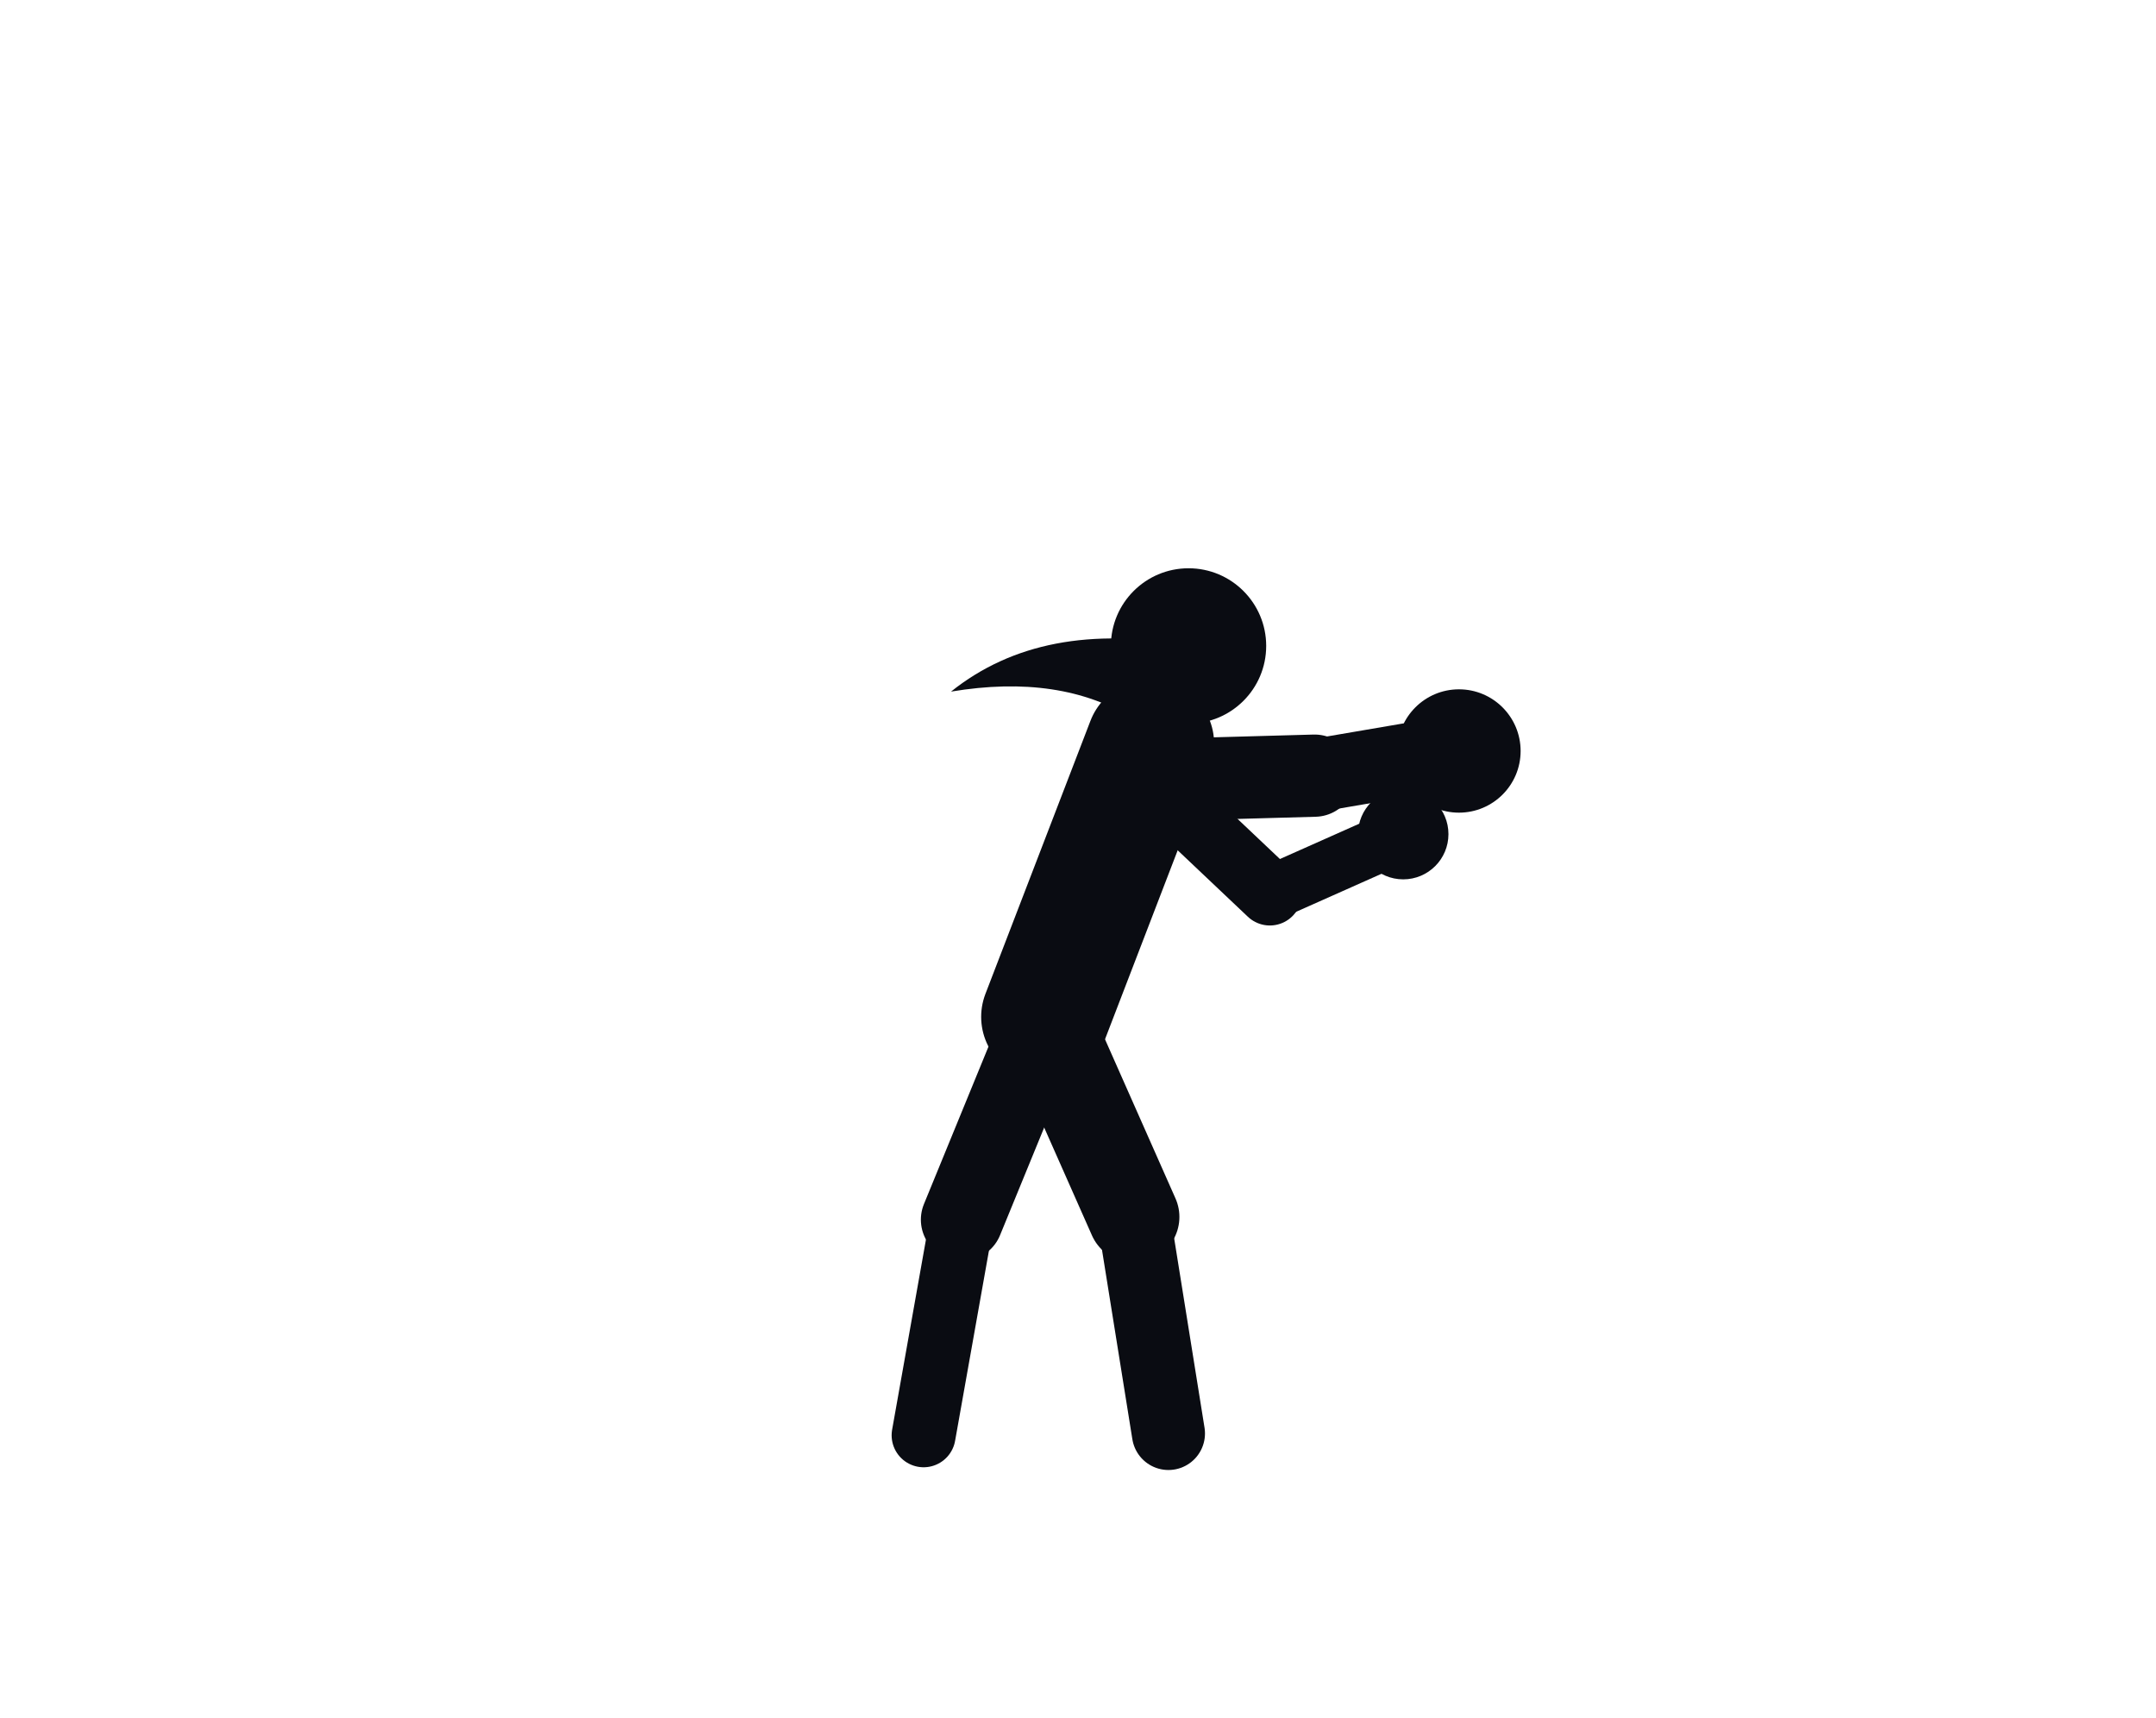
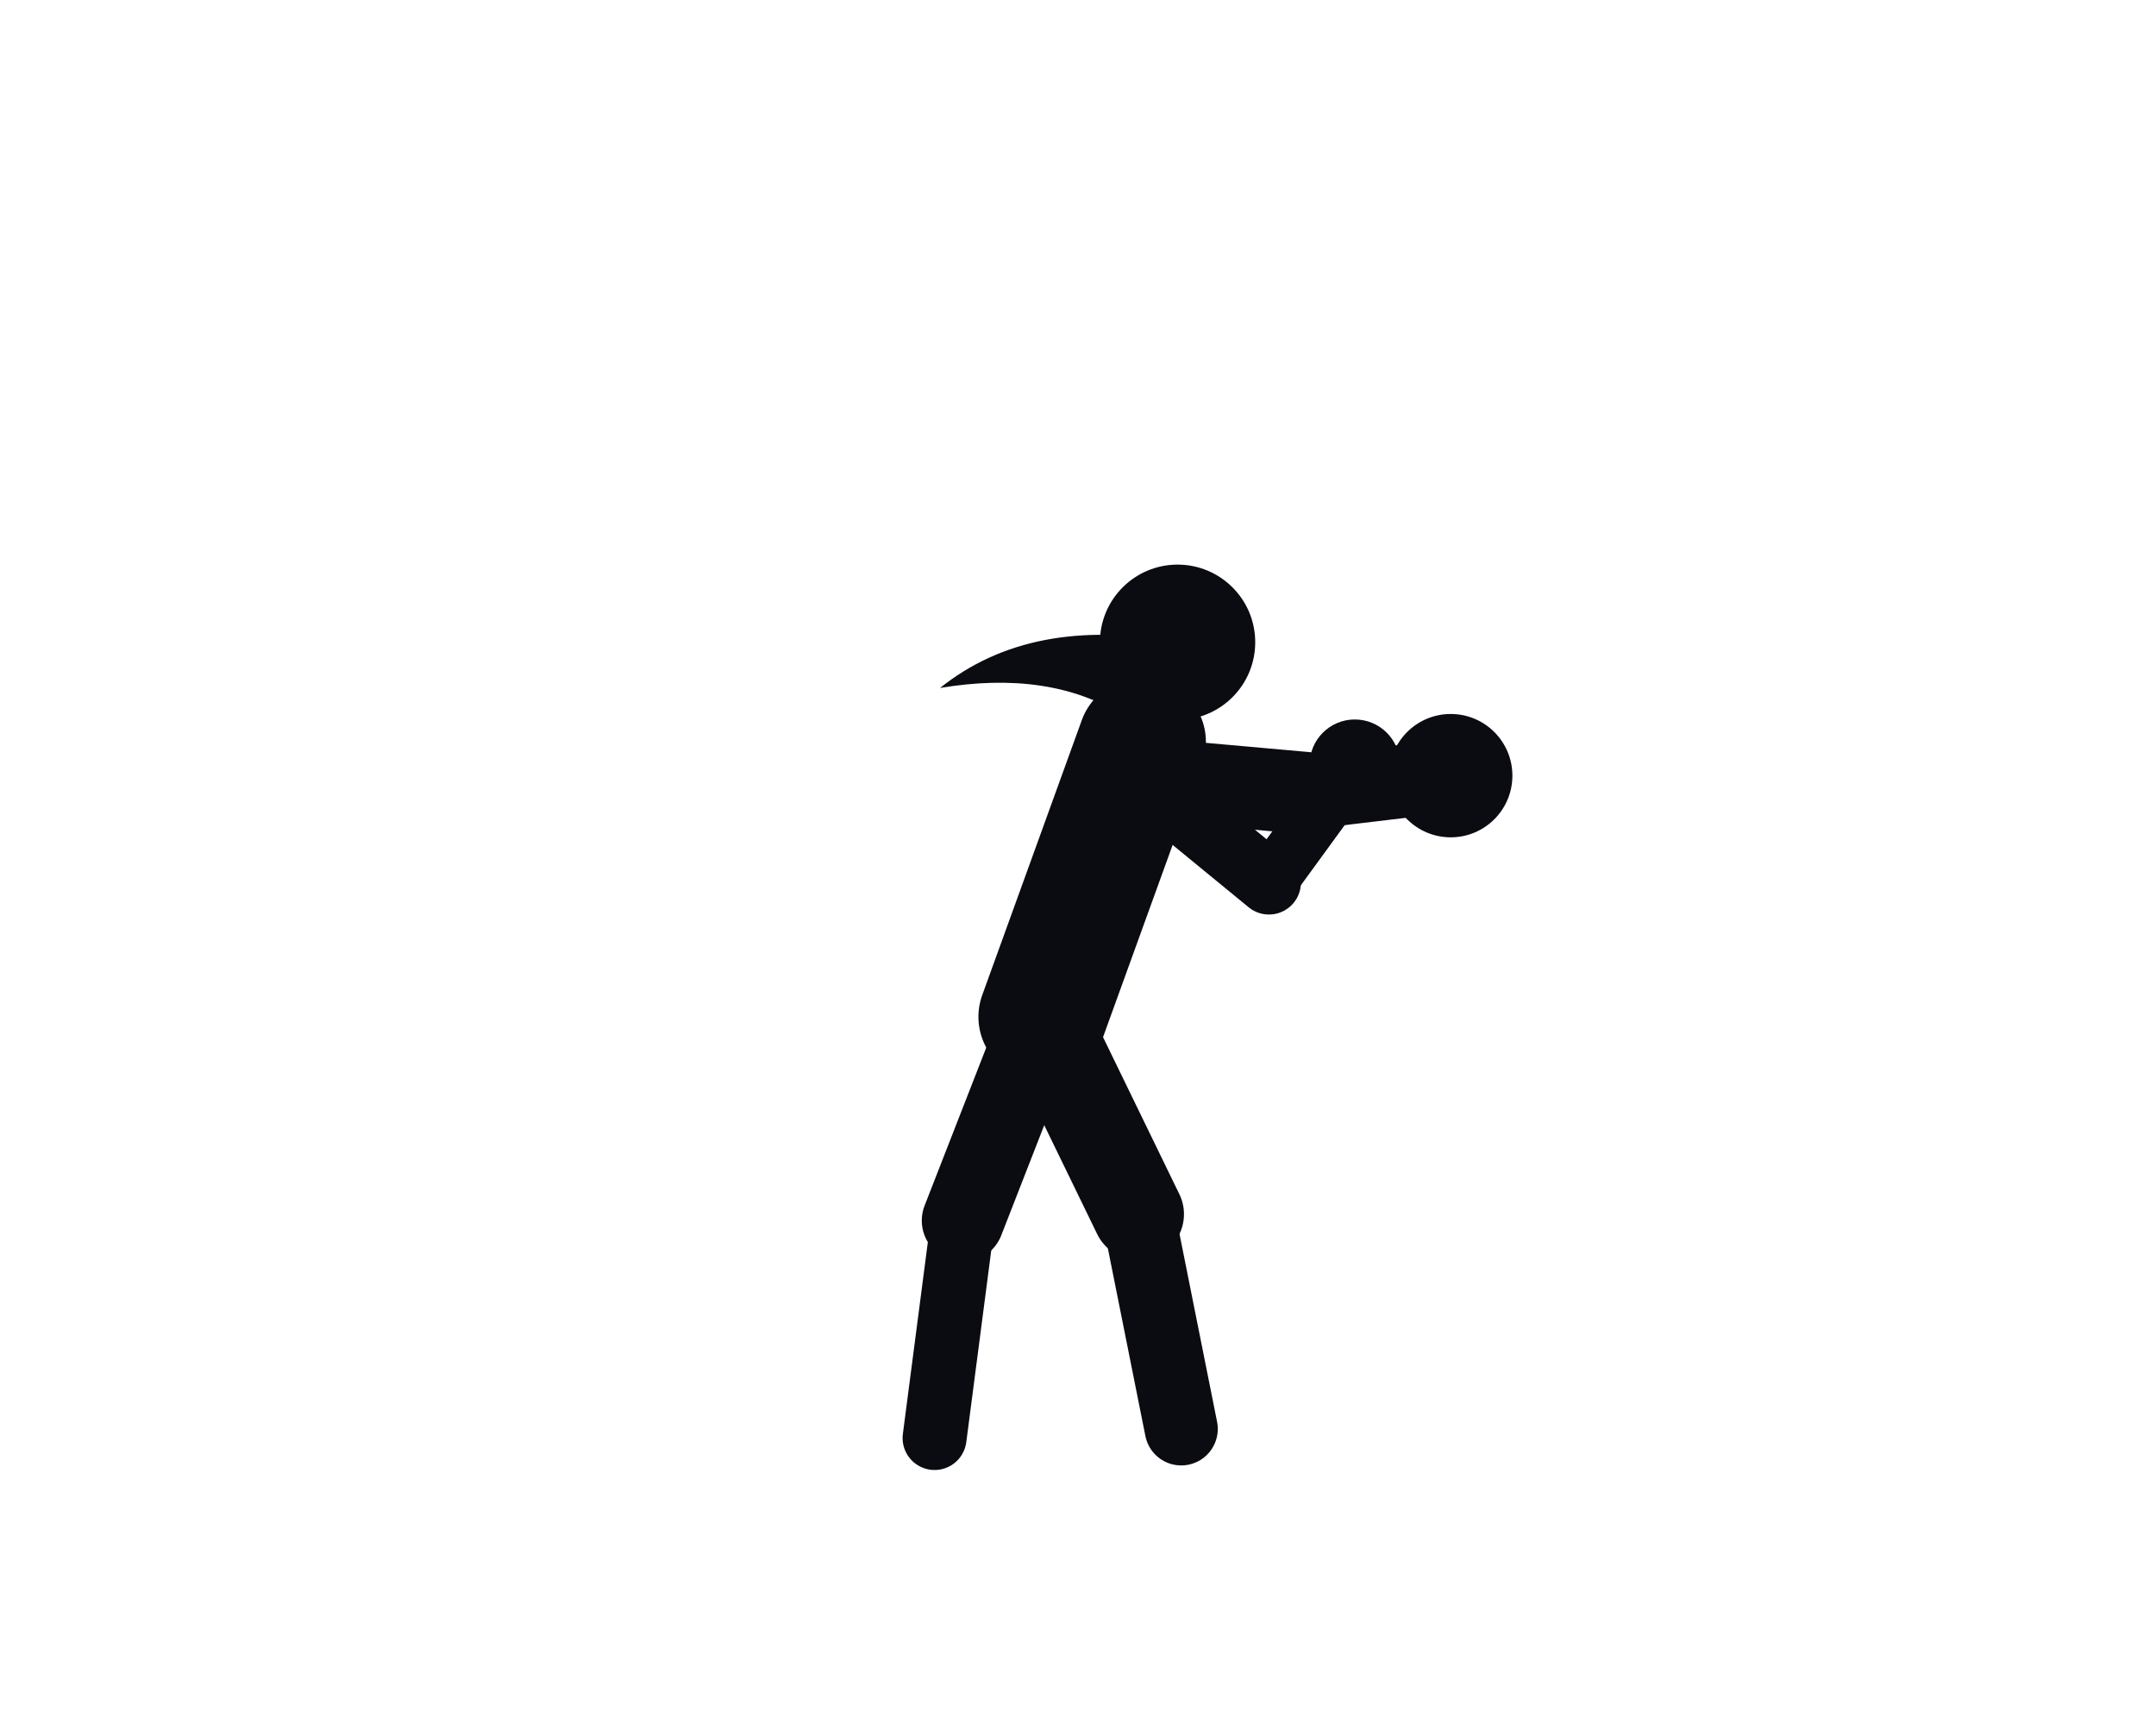
<svg xmlns="http://www.w3.org/2000/svg" viewBox="-52 -20 236 188" width="236" height="188">
-   <line x1="62.4" y1="91.3" x2="53.3" y2="113.5" stroke="#0a0c12" stroke-width="9" stroke-linecap="round" />
-   <line x1="53.3" y1="113.5" x2="49.1" y2="137.1" stroke="#0a0c12" stroke-width="7" stroke-linecap="round" />
-   <line x1="73.9" y1="65.4" x2="87.0" y2="77.8" stroke="#0a0c12" stroke-width="7" stroke-linecap="round" />
-   <line x1="87.0" y1="77.8" x2="101.6" y2="71.3" stroke="#0a0c12" stroke-width="6" stroke-linecap="round" />
-   <circle cx="101.6" cy="71.3" r="4.95" fill="#0a0c12" />
-   <line x1="62.4" y1="91.3" x2="73.9" y2="61.4" stroke="#0a0c12" stroke-width="14" stroke-linecap="round" />
-   <circle cx="78.1" cy="50.7" r="8.5" fill="#0a0c12" />
-   <path d="M 78.1 50.7 q -16 -3 -26 5 q 12 -2 20 3 z" fill="#0a0c12" />
-   <line x1="62.4" y1="91.3" x2="72.1" y2="113.2" stroke="#0a0c12" stroke-width="10" stroke-linecap="round" />
-   <line x1="72.1" y1="113.2" x2="75.9" y2="136.9" stroke="#0a0c12" stroke-width="8" stroke-linecap="round" />
-   <line x1="73.9" y1="65.4" x2="91.9" y2="64.9" stroke="#0a0c12" stroke-width="9" stroke-linecap="round" />
-   <line x1="91.9" y1="64.9" x2="107.7" y2="62.2" stroke="#0a0c12" stroke-width="8" stroke-linecap="round" />
-   <circle cx="107.7" cy="62.2" r="6.75" fill="#0a0c12" />
+   <line x1="62.1" y1="91.3" x2="53.4" y2="113.6" stroke="#0a0c12" stroke-width="9" stroke-linecap="round" />
+   <line x1="53.4" y1="113.6" x2="50.3" y2="137.4" stroke="#0a0c12" stroke-width="7" stroke-linecap="round" />
+   <line x1="73.0" y1="65.2" x2="86.9" y2="76.6" stroke="#0a0c12" stroke-width="7" stroke-linecap="round" />
+   <line x1="86.9" y1="76.6" x2="96.3" y2="63.7" stroke="#0a0c12" stroke-width="6" stroke-linecap="round" />
+   <circle cx="96.3" cy="63.7" r="4.95" fill="#0a0c12" />
+   <line x1="62.1" y1="91.3" x2="73.0" y2="61.2" stroke="#0a0c12" stroke-width="14" stroke-linecap="round" />
+   <circle cx="76.9" cy="50.3" r="8.5" fill="#0a0c12" />
+   <path d="M 76.9 50.3 q -16 -3 -26 5 q 12 -2 20 3 z" fill="#0a0c12" />
+   <line x1="62.1" y1="91.3" x2="72.6" y2="112.9" stroke="#0a0c12" stroke-width="10" stroke-linecap="round" />
+   <line x1="72.6" y1="112.9" x2="77.3" y2="136.4" stroke="#0a0c12" stroke-width="8" stroke-linecap="round" />
+   <line x1="73.0" y1="65.2" x2="90.9" y2="66.8" stroke="#0a0c12" stroke-width="9" stroke-linecap="round" />
+   <line x1="90.9" y1="66.8" x2="106.8" y2="64.9" stroke="#0a0c12" stroke-width="8" stroke-linecap="round" />
+   <circle cx="106.8" cy="64.9" r="6.75" fill="#0a0c12" />
</svg>
